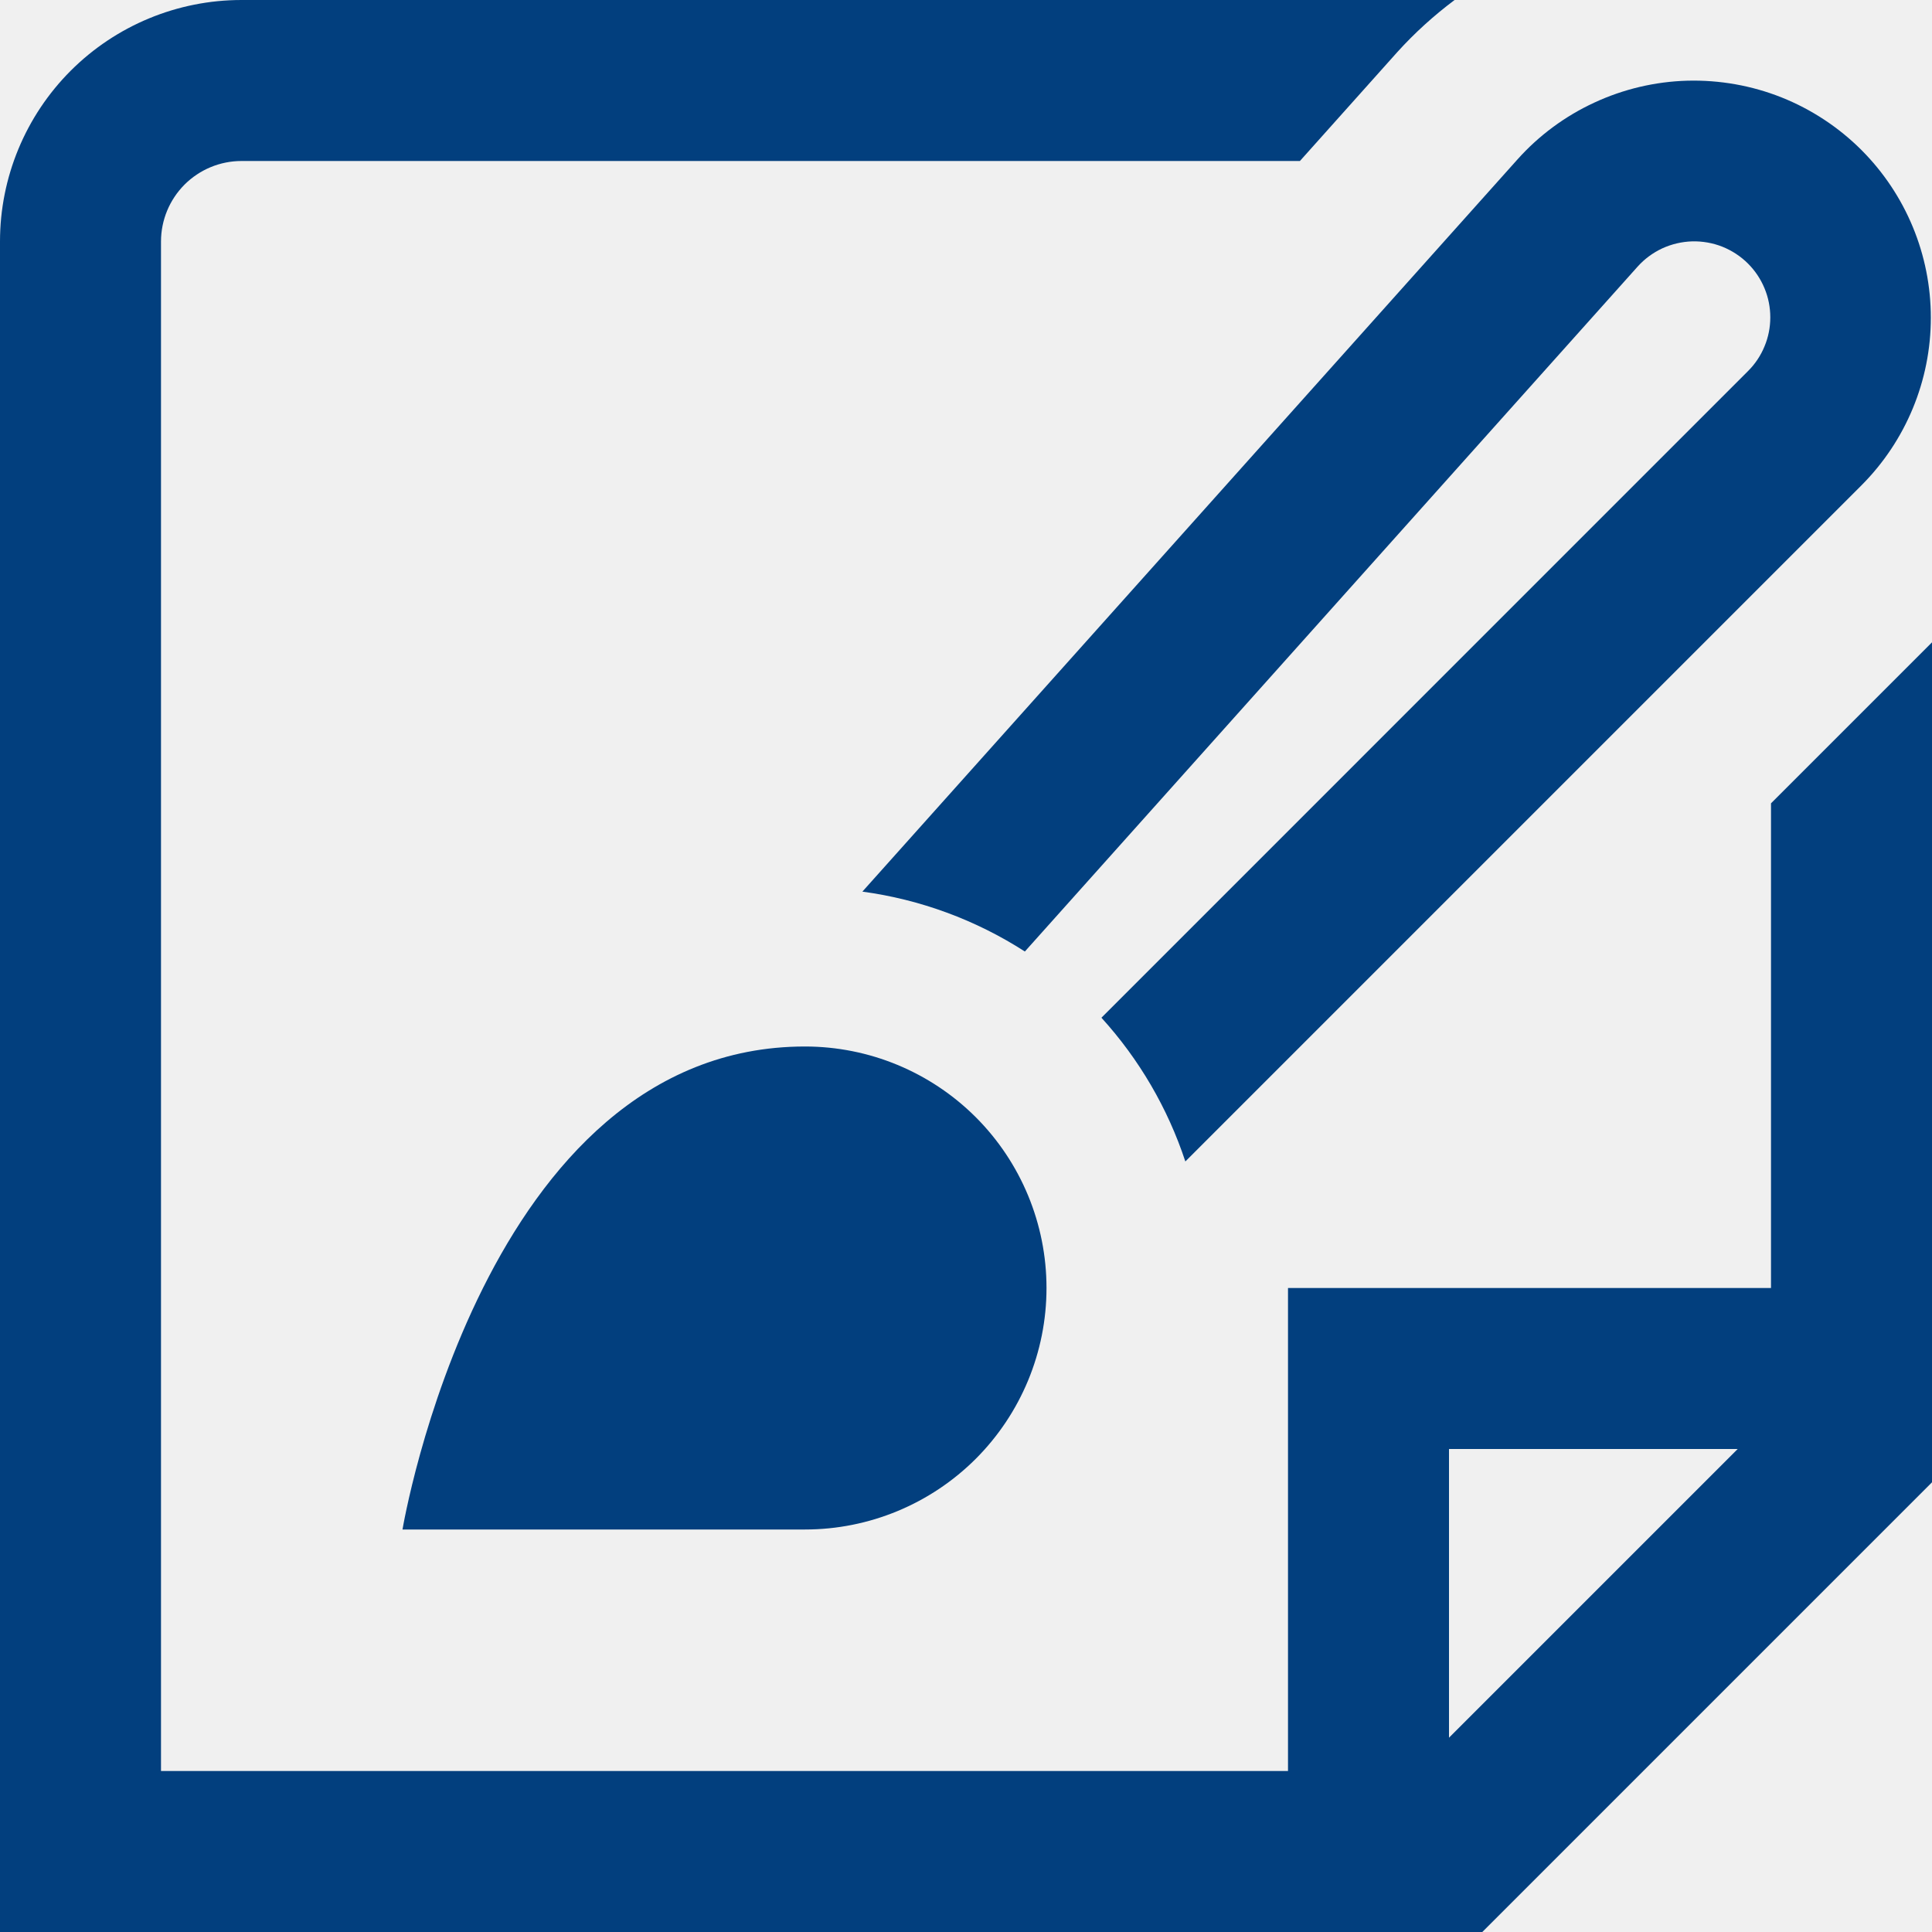
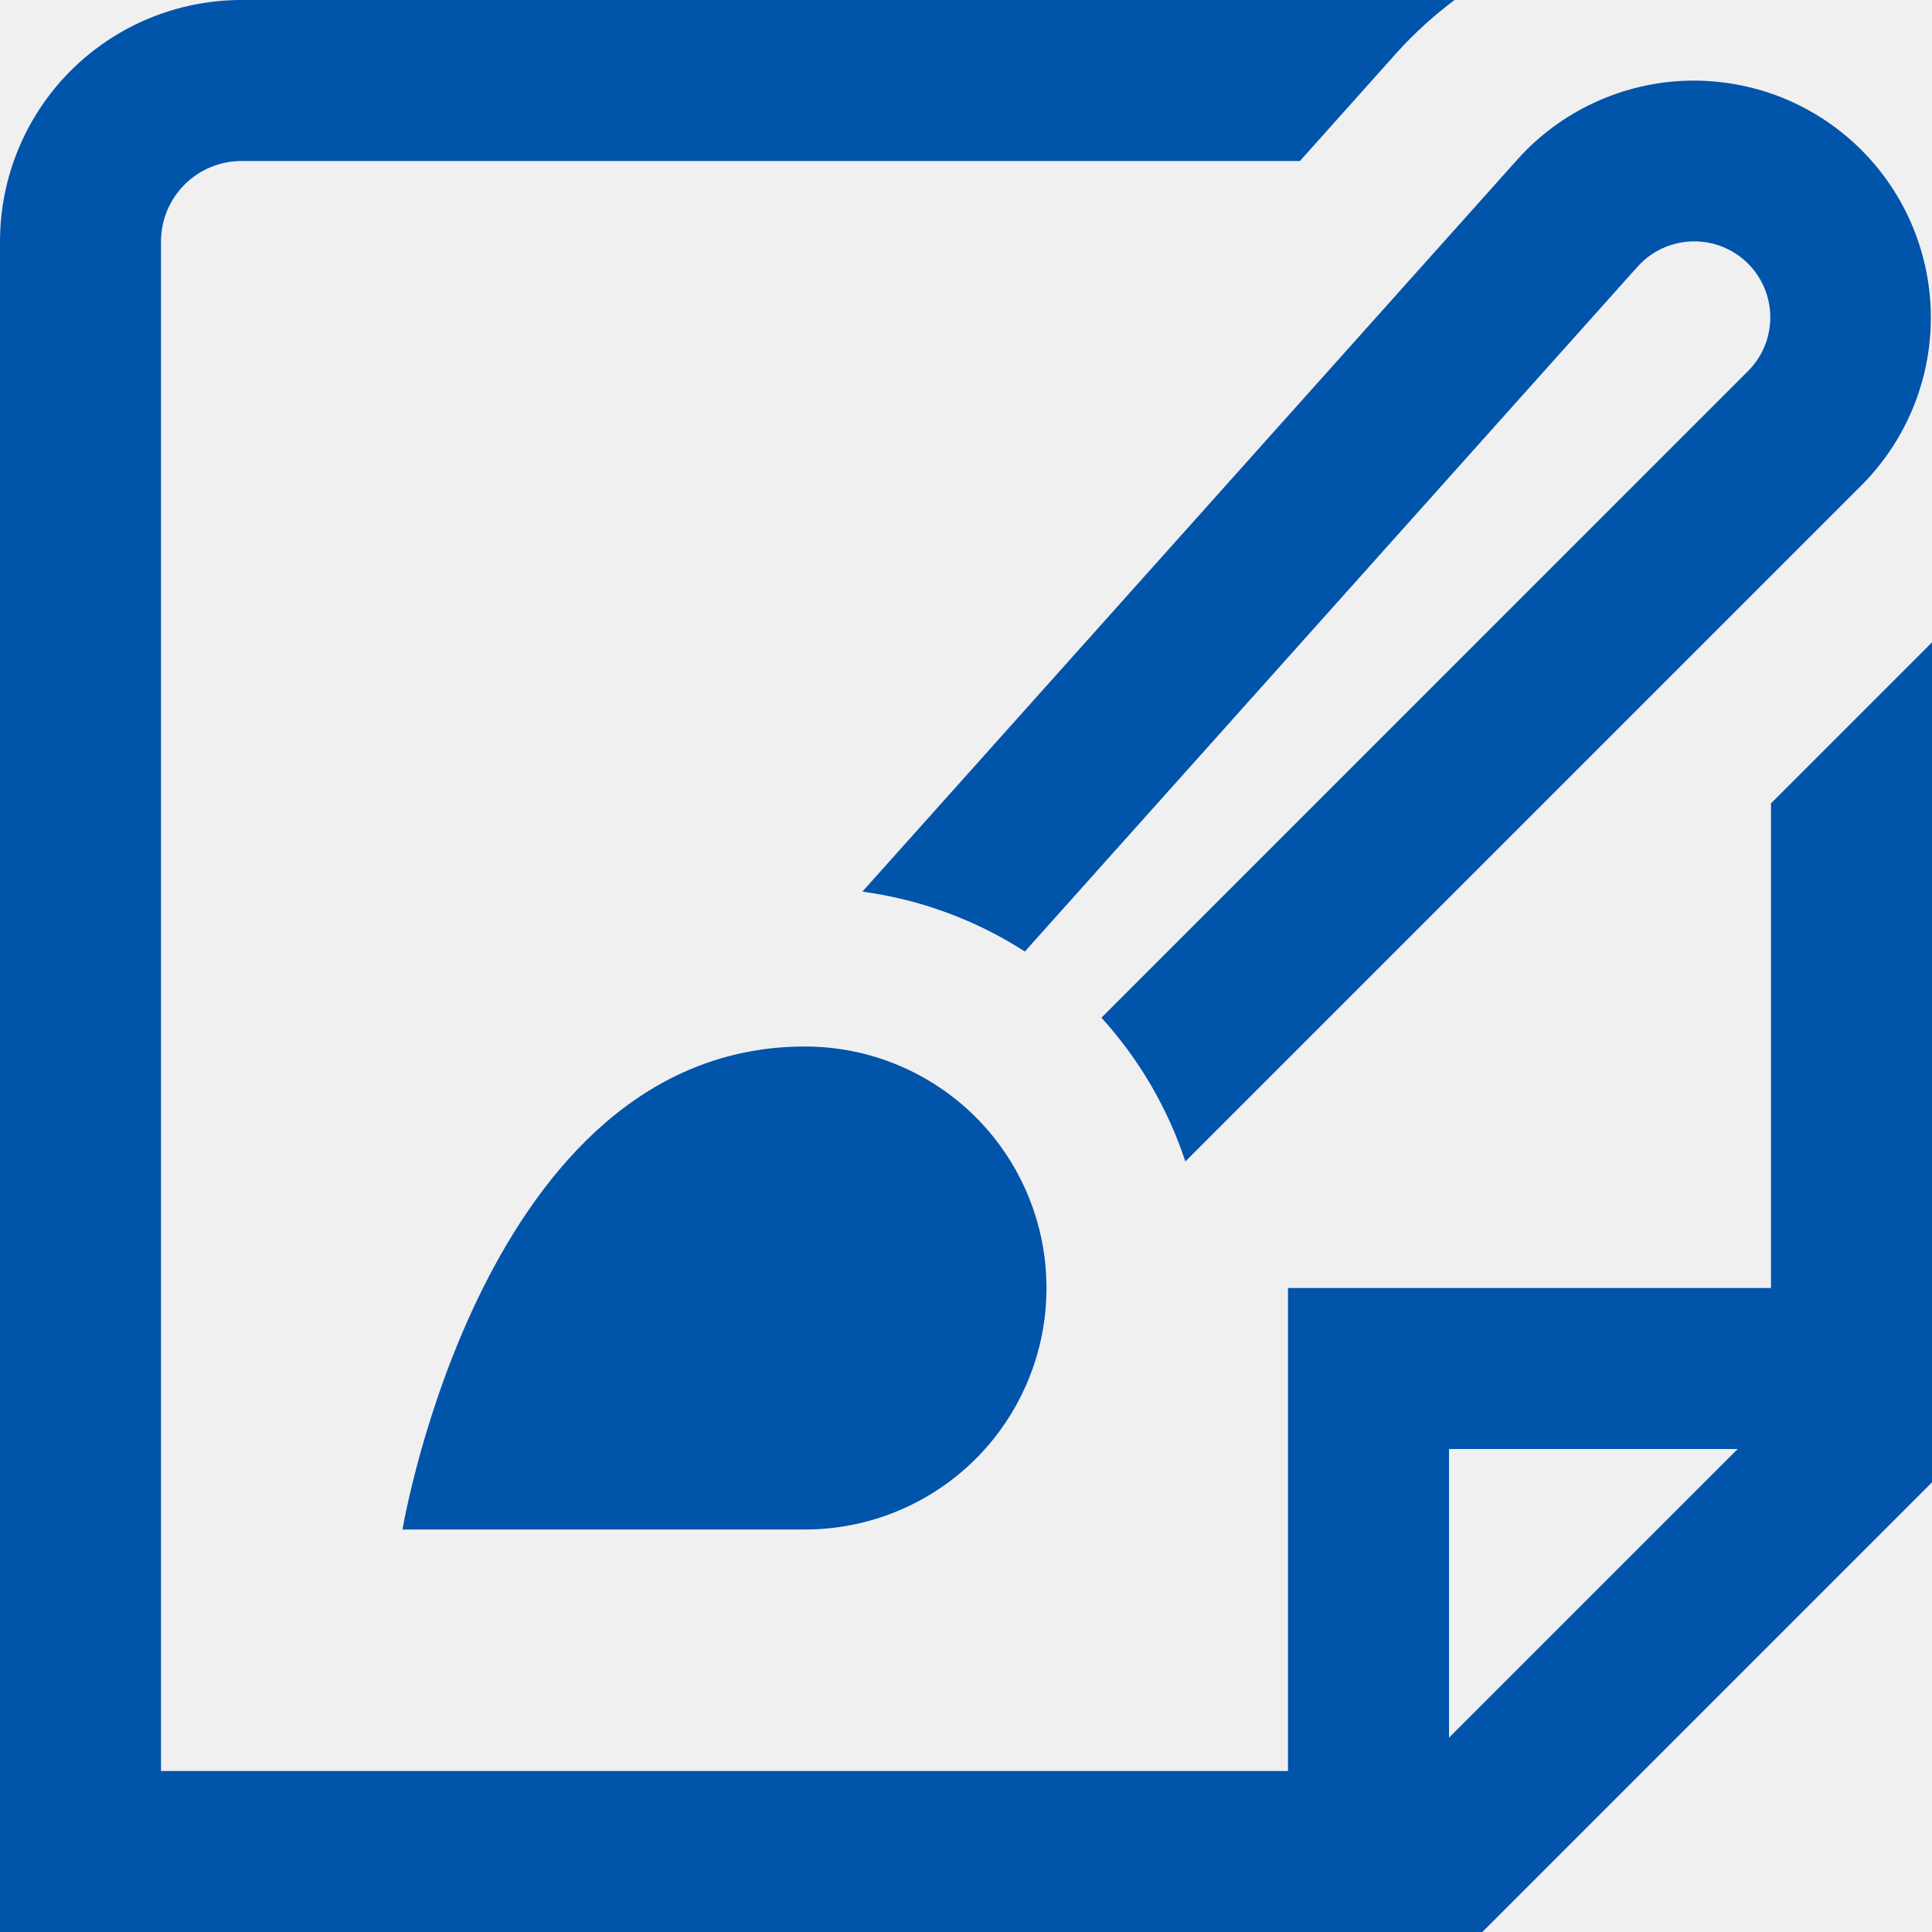
<svg xmlns="http://www.w3.org/2000/svg" width="30" height="30" viewBox="0 0 30 30" fill="none">
  <g clip-path="url(#clip0_4888_4400)">
-     <path d="M27.5 12.474V20H20V27.5H2.5V3.75C2.5 3.418 2.632 3.101 2.866 2.866C3.101 2.632 3.418 2.5 3.75 2.5H20.185L21.699 0.807C21.968 0.51 22.266 0.24 22.587 0L3.75 0C2.755 0 1.802 0.395 1.098 1.098C0.395 1.802 0 2.755 0 3.75L0 30H23.017L30 23.017V9.974L27.5 12.474ZM22.5 26.983V22.5H26.983L22.5 26.983Z" fill="#023F7E" />
-     <path d="M15.914 14.775L25.428 4.141C25.535 4.021 25.666 3.925 25.811 3.857C25.957 3.79 26.115 3.753 26.275 3.748C26.436 3.744 26.596 3.772 26.745 3.831C26.894 3.891 27.03 3.98 27.143 4.093C27.253 4.203 27.34 4.333 27.399 4.476C27.459 4.619 27.489 4.773 27.489 4.928C27.489 5.083 27.459 5.236 27.399 5.379C27.34 5.523 27.253 5.653 27.143 5.762L17.103 15.803C17.689 16.448 18.133 17.208 18.406 18.035L28.906 7.535C29.595 6.844 29.982 5.908 29.982 4.933C29.982 3.957 29.595 3.022 28.906 2.331C28.552 1.977 28.13 1.699 27.665 1.513C27.2 1.328 26.702 1.24 26.201 1.253C25.701 1.267 25.209 1.383 24.755 1.594C24.301 1.804 23.894 2.105 23.561 2.478L13.391 13.845C14.29 13.967 15.151 14.284 15.914 14.775Z" fill="#023F7E" />
-     <path d="M12.5 16.25C7.5 16.25 6.25 23.75 6.25 23.75H12.5C13.495 23.75 14.448 23.355 15.152 22.652C15.855 21.948 16.25 20.995 16.25 20C16.25 19.005 15.855 18.052 15.152 17.348C14.448 16.645 13.495 16.25 12.5 16.25Z" fill="#023F7E" />
+     <path d="M27.5 12.474V20H20V27.5H2.5V3.75C2.5 3.418 2.632 3.101 2.866 2.866C3.101 2.632 3.418 2.5 3.75 2.5H20.185L21.699 0.807C21.968 0.51 22.266 0.24 22.587 0L3.75 0C2.755 0 1.802 0.395 1.098 1.098C0.395 1.802 0 2.755 0 3.75L0 30H23.017L30 23.017V9.974L27.5 12.474ZM22.5 26.983V22.5H26.983L22.5 26.983Z" fill="#0054aa" />
+     <path d="M15.914 14.775L25.428 4.141C25.535 4.021 25.666 3.925 25.811 3.857C25.957 3.79 26.115 3.753 26.275 3.748C26.436 3.744 26.596 3.772 26.745 3.831C26.894 3.891 27.03 3.98 27.143 4.093C27.253 4.203 27.34 4.333 27.399 4.476C27.459 4.619 27.489 4.773 27.489 4.928C27.489 5.083 27.459 5.236 27.399 5.379C27.34 5.523 27.253 5.653 27.143 5.762L17.103 15.803C17.689 16.448 18.133 17.208 18.406 18.035L28.906 7.535C29.595 6.844 29.982 5.908 29.982 4.933C29.982 3.957 29.595 3.022 28.906 2.331C28.552 1.977 28.13 1.699 27.665 1.513C27.2 1.328 26.702 1.24 26.201 1.253C25.701 1.267 25.209 1.383 24.755 1.594C24.301 1.804 23.894 2.105 23.561 2.478L13.391 13.845C14.29 13.967 15.151 14.284 15.914 14.775Z" fill="#0054aa" />
+     <path d="M12.5 16.25C7.5 16.25 6.25 23.75 6.25 23.75H12.5C13.495 23.75 14.448 23.355 15.152 22.652C15.855 21.948 16.25 20.995 16.25 20C16.25 19.005 15.855 18.052 15.152 17.348C14.448 16.645 13.495 16.25 12.5 16.25Z" fill="#0054aa" />
  </g>
  <defs>
    <clipPath id="clip0_4888_4400">
      <rect width="30" height="30" fill="white" />
    </clipPath>
  </defs>
</svg>
